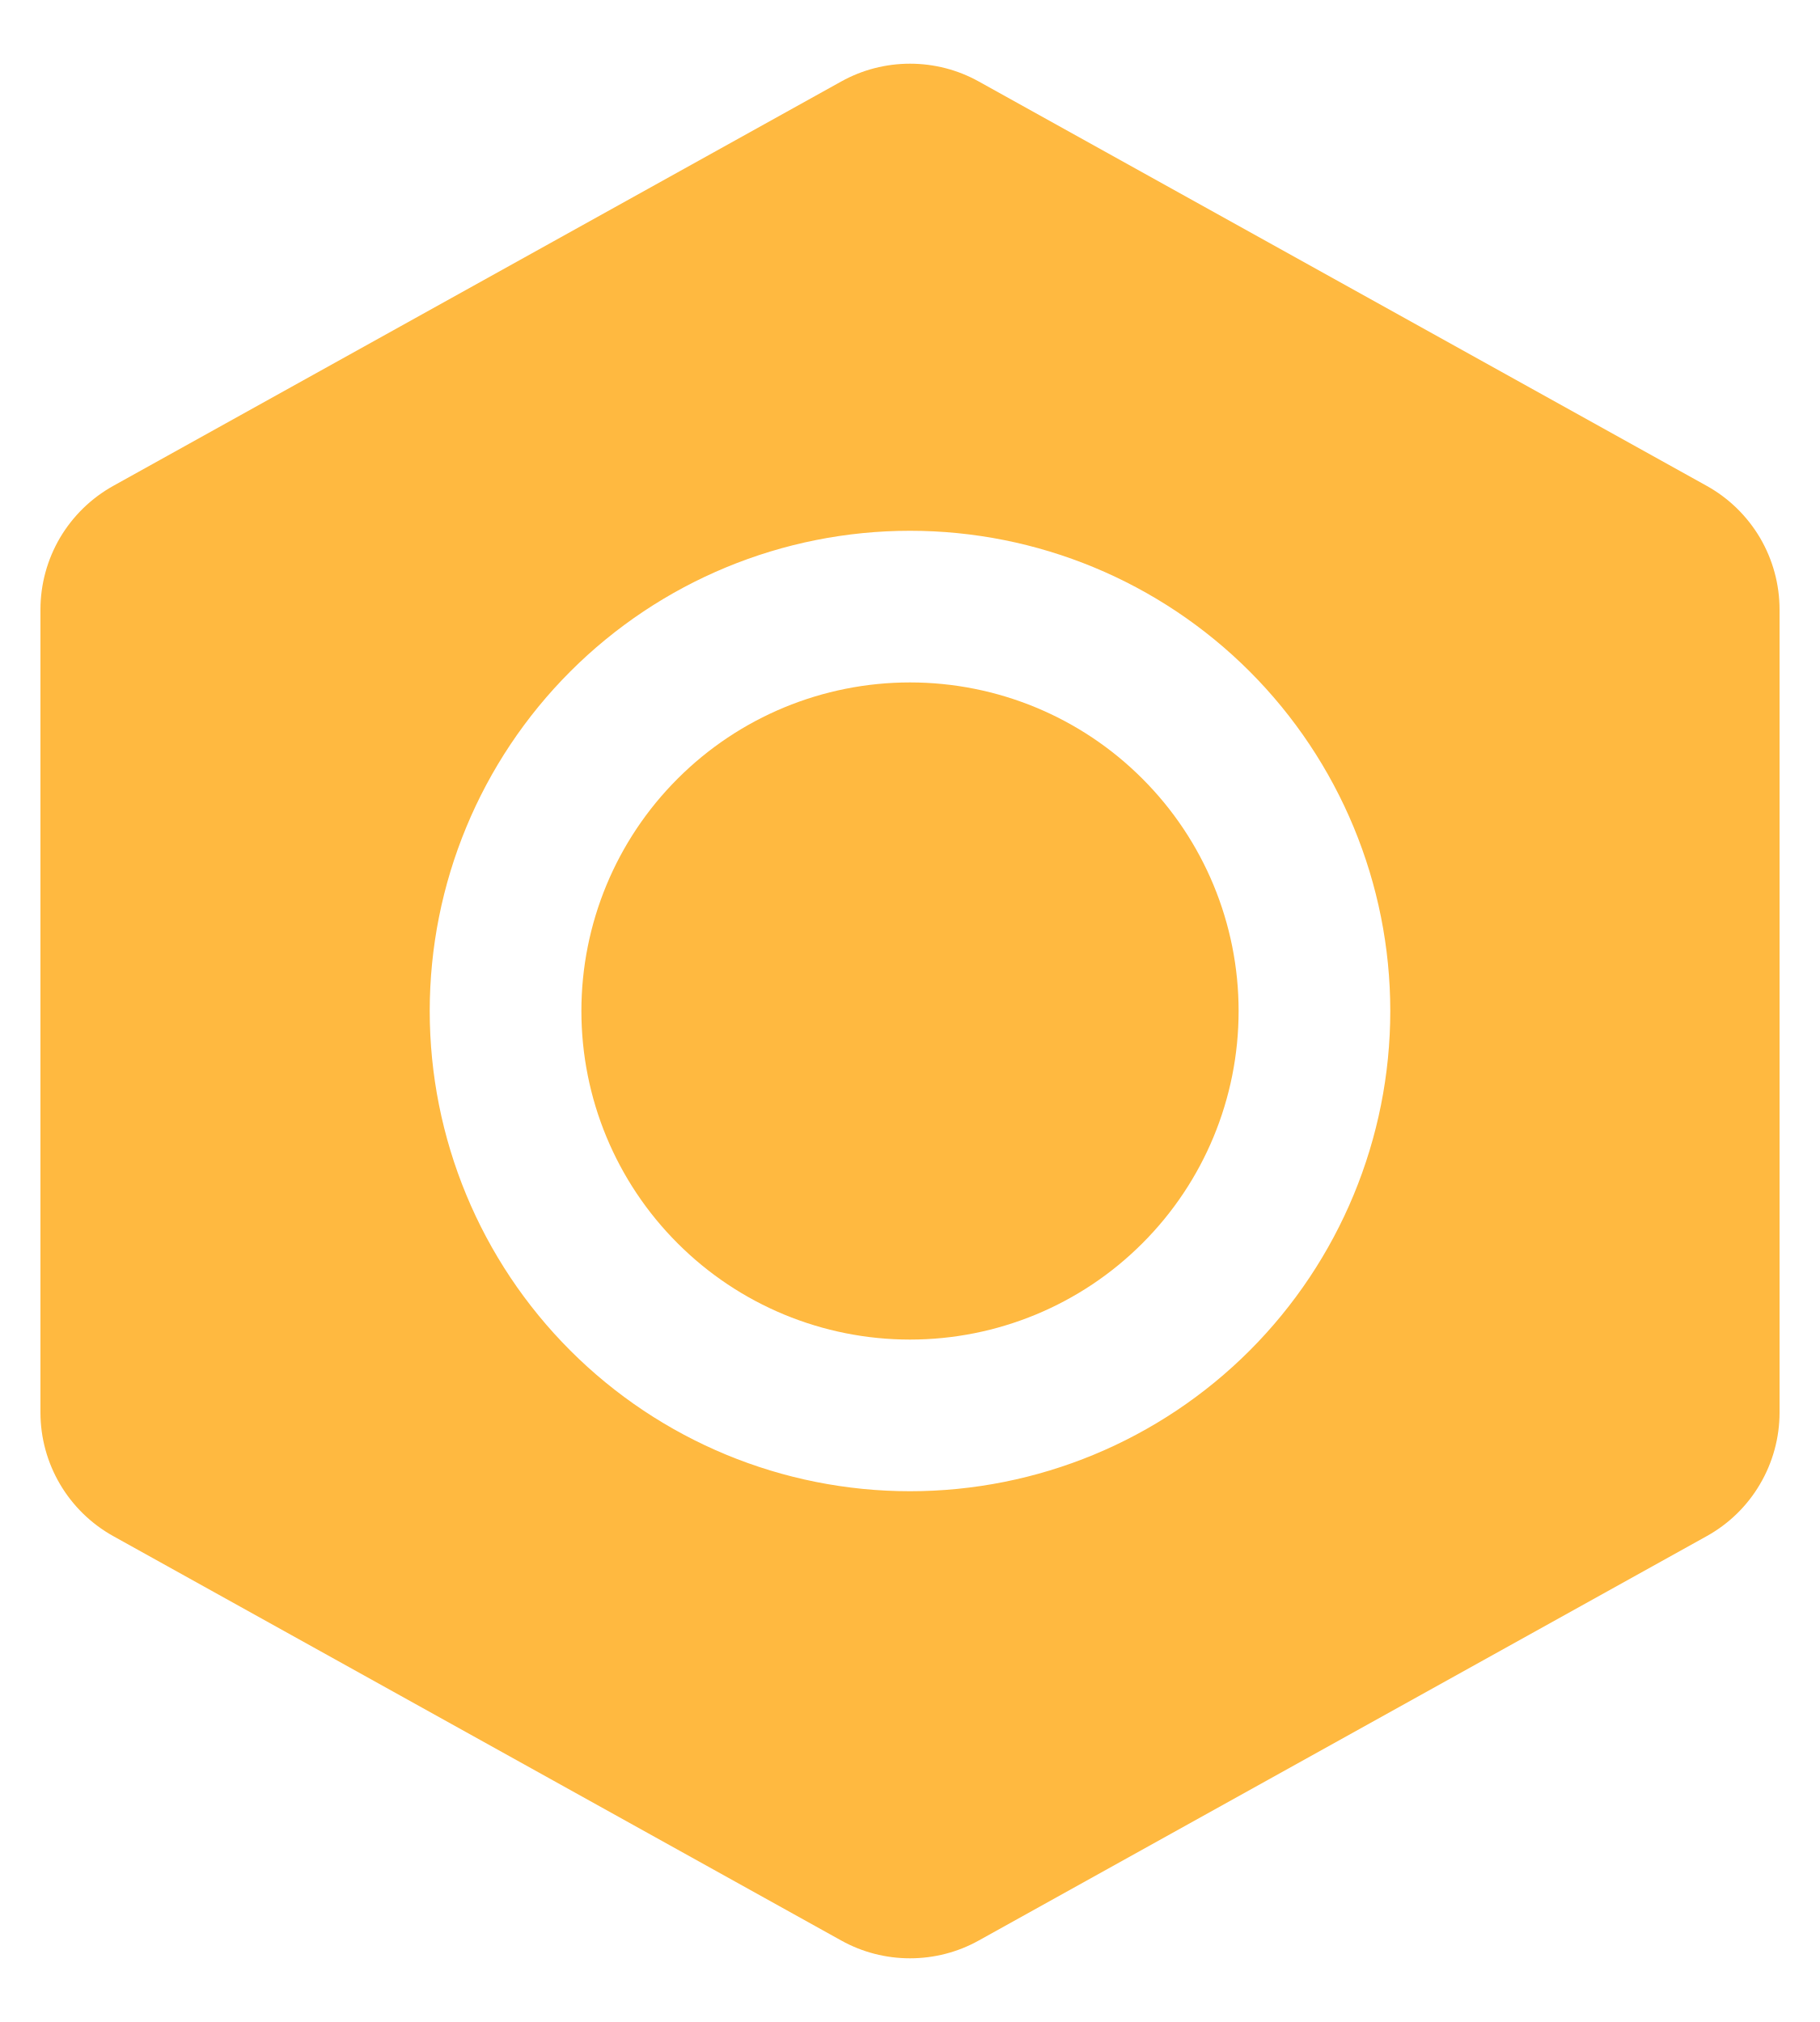
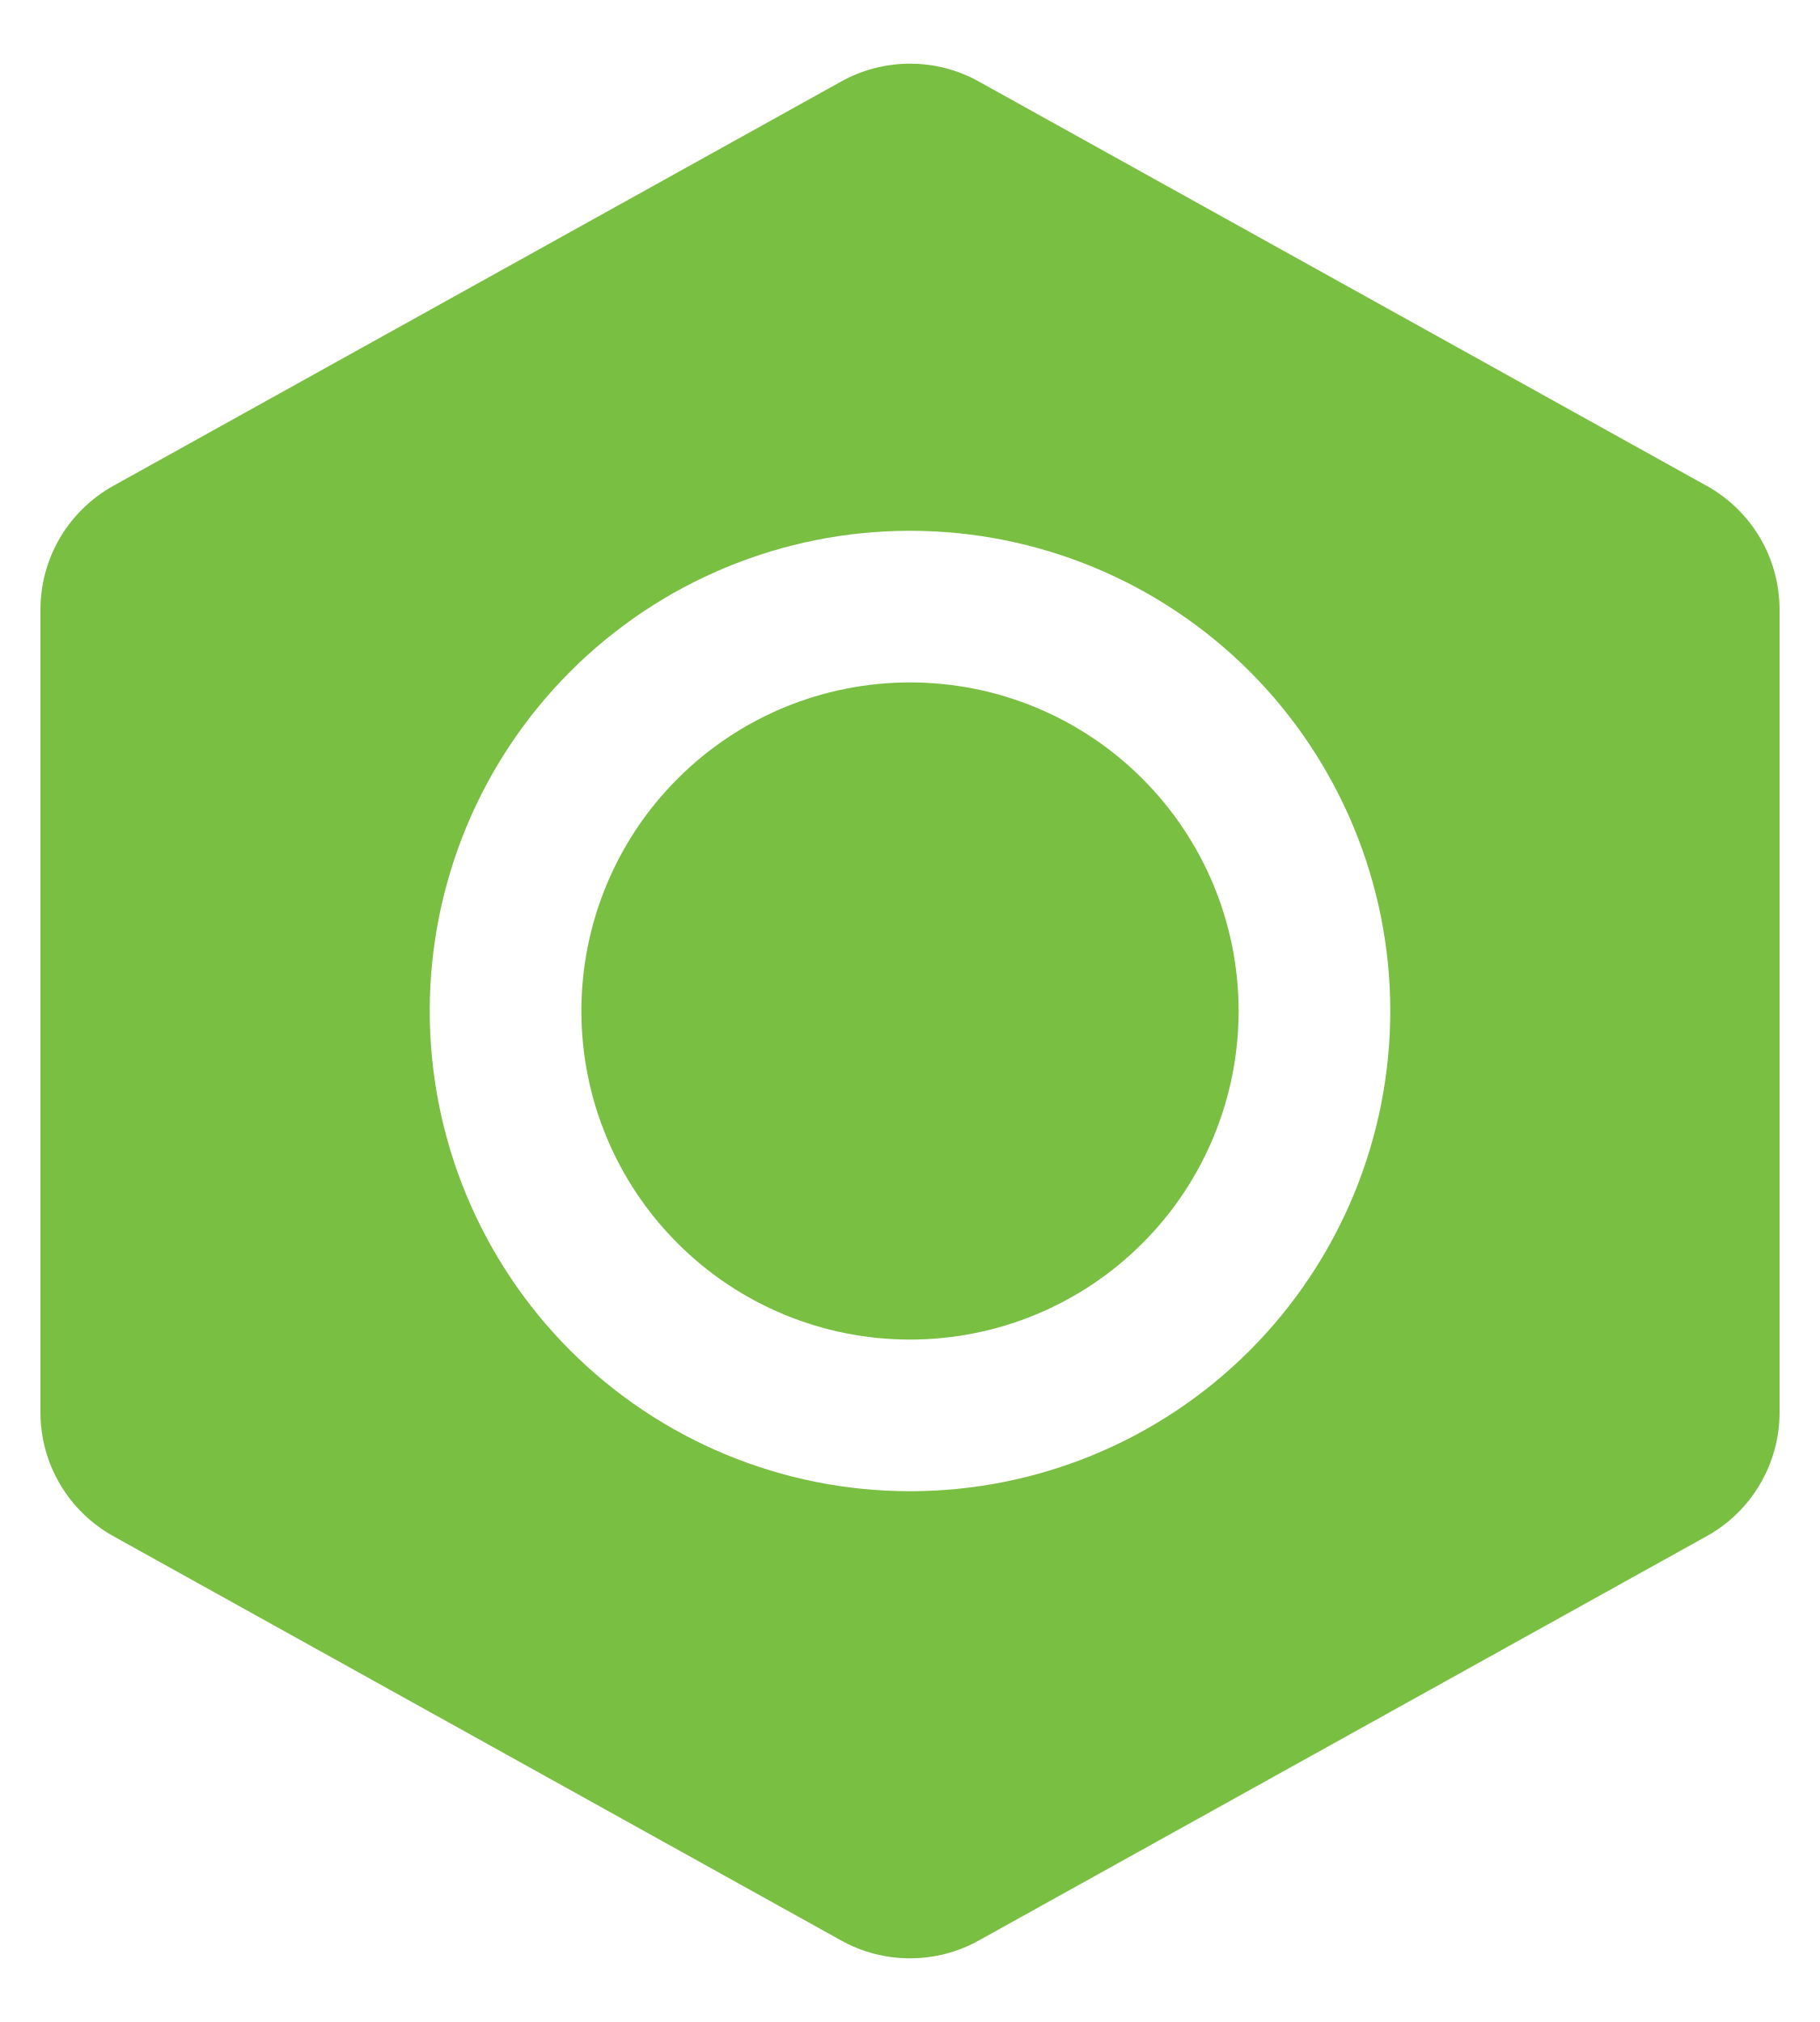
<svg xmlns="http://www.w3.org/2000/svg" width="18" height="20" viewBox="0 0 18 20" fill="none">
-   <path d="M9 6.75C8.138 6.75 7.311 7.092 6.702 7.702C6.092 8.311 5.75 9.138 5.75 10C5.75 10.862 6.092 11.689 6.702 12.298C7.311 12.908 8.138 13.25 9 13.25C9.862 13.25 10.689 12.908 11.298 12.298C11.908 11.689 12.25 10.862 12.25 10C12.25 9.138 11.908 8.311 11.298 7.702C10.689 7.092 9.862 6.75 9 6.75Z" fill="#FFB940" />
-   <path fill-rule="evenodd" clip-rule="evenodd" d="M9.68 0.806C9.472 0.69 9.238 0.63 9 0.63C8.762 0.63 8.528 0.69 8.32 0.806L1.12 4.806C0.902 4.927 0.72 5.105 0.593 5.32C0.467 5.535 0.4 5.78 0.4 6.03V13.97C0.4 14.479 0.676 14.947 1.12 15.194L8.32 19.194C8.528 19.31 8.762 19.37 9 19.37C9.238 19.37 9.472 19.31 9.68 19.194L16.88 15.194C17.098 15.073 17.28 14.896 17.406 14.681C17.533 14.466 17.6 14.22 17.6 13.971V6.03C17.6 5.78 17.533 5.535 17.407 5.32C17.28 5.105 17.098 4.927 16.88 4.806L9.68 0.806ZM4.25 10C4.25 8.74 4.75 7.532 5.641 6.641C6.532 5.75 7.74 5.25 9 5.25C10.26 5.25 11.468 5.75 12.359 6.641C13.249 7.532 13.75 8.74 13.75 10C13.75 11.26 13.249 12.468 12.359 13.359C11.468 14.25 10.26 14.75 9 14.75C7.74 14.75 6.532 14.25 5.641 13.359C4.75 12.468 4.25 11.26 4.25 10Z" fill="#FFB940" />
+   <path d="M9 6.75C8.138 6.75 7.311 7.092 6.702 7.702C6.092 8.311 5.75 9.138 5.75 10C5.75 10.862 6.092 11.689 6.702 12.298C7.311 12.908 8.138 13.25 9 13.25C9.862 13.25 10.689 12.908 11.298 12.298C11.908 11.689 12.25 10.862 12.25 10C12.25 9.138 11.908 8.311 11.298 7.702C10.689 7.092 9.862 6.75 9 6.75Z" fill="#79BF42" />
+   <path fill-rule="evenodd" clip-rule="evenodd" d="M9.68 0.806C9.472 0.69 9.238 0.63 9 0.63C8.762 0.63 8.528 0.69 8.32 0.806L1.12 4.806C0.902 4.927 0.72 5.105 0.593 5.32C0.467 5.535 0.4 5.78 0.4 6.03V13.97C0.4 14.479 0.676 14.947 1.12 15.194L8.32 19.194C8.528 19.31 8.762 19.37 9 19.37C9.238 19.37 9.472 19.31 9.68 19.194L16.88 15.194C17.098 15.073 17.28 14.896 17.406 14.681C17.533 14.466 17.6 14.22 17.6 13.971V6.03C17.6 5.78 17.533 5.535 17.407 5.32C17.28 5.105 17.098 4.927 16.88 4.806L9.68 0.806ZM4.25 10C4.25 8.74 4.75 7.532 5.641 6.641C6.532 5.75 7.74 5.25 9 5.25C10.26 5.25 11.468 5.75 12.359 6.641C13.249 7.532 13.75 8.74 13.75 10C13.75 11.26 13.249 12.468 12.359 13.359C11.468 14.25 10.26 14.75 9 14.75C7.74 14.75 6.532 14.25 5.641 13.359C4.75 12.468 4.25 11.26 4.25 10Z" fill="#79BF42" />
</svg>
